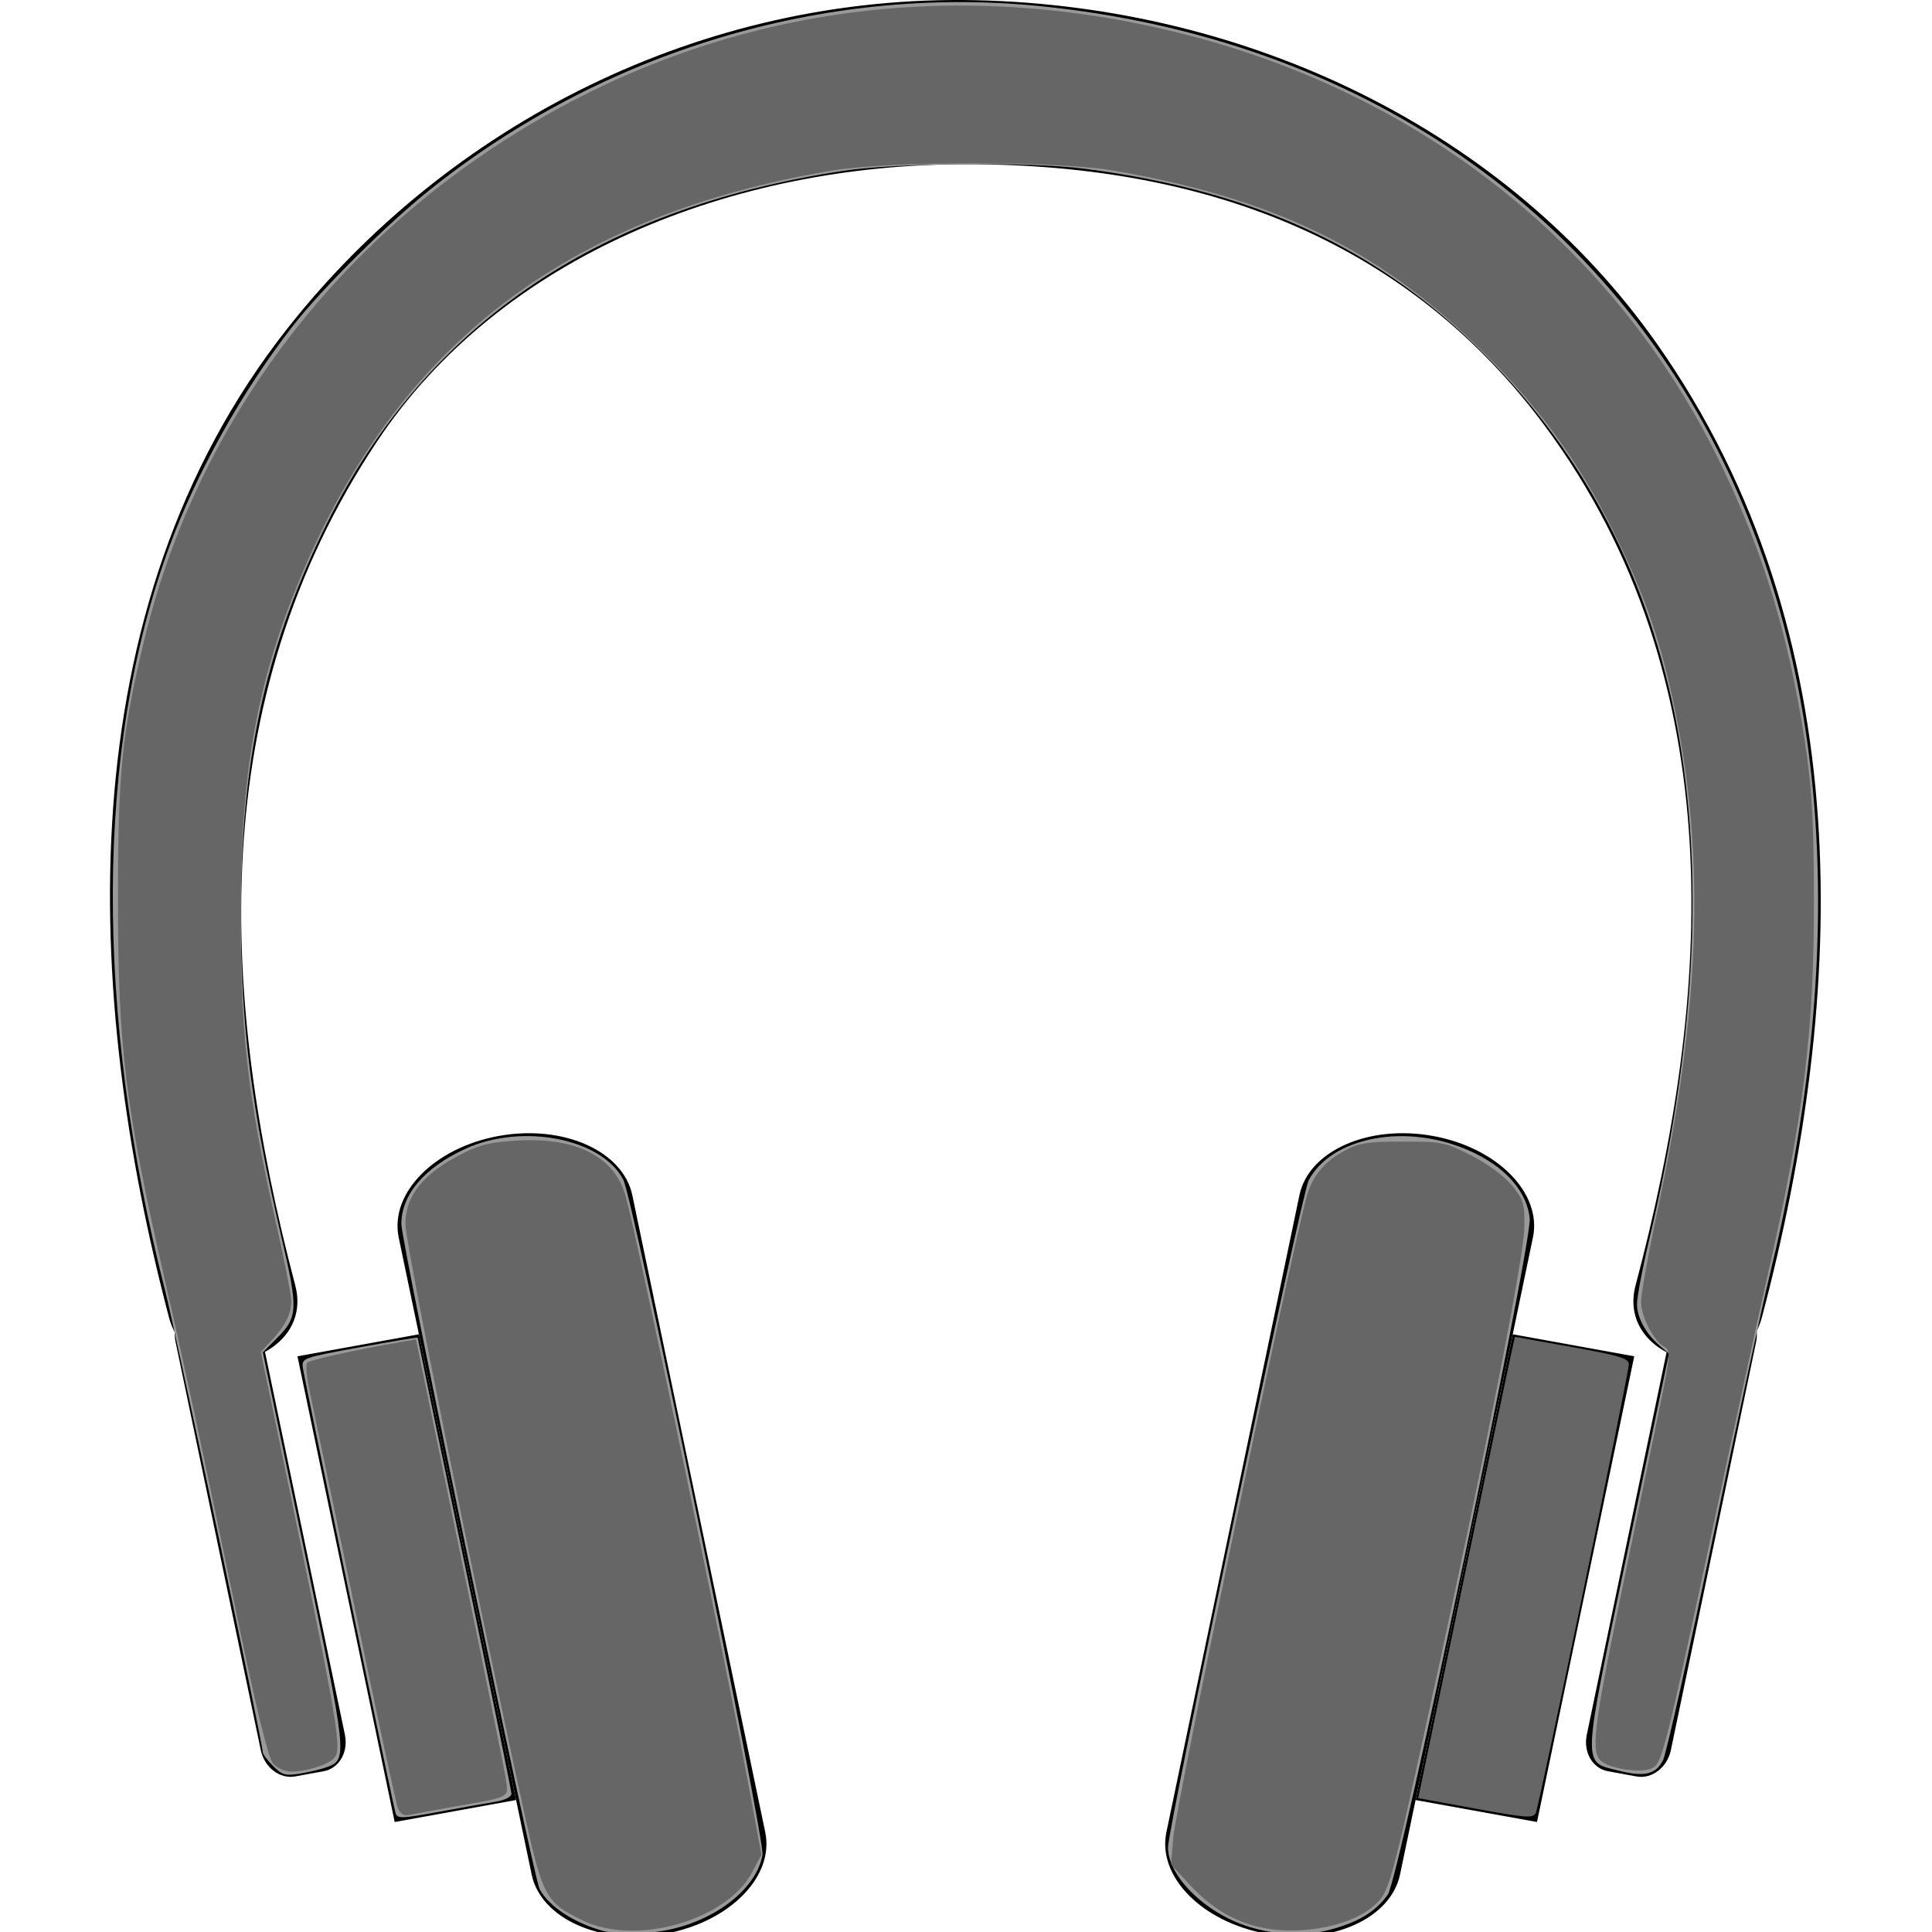
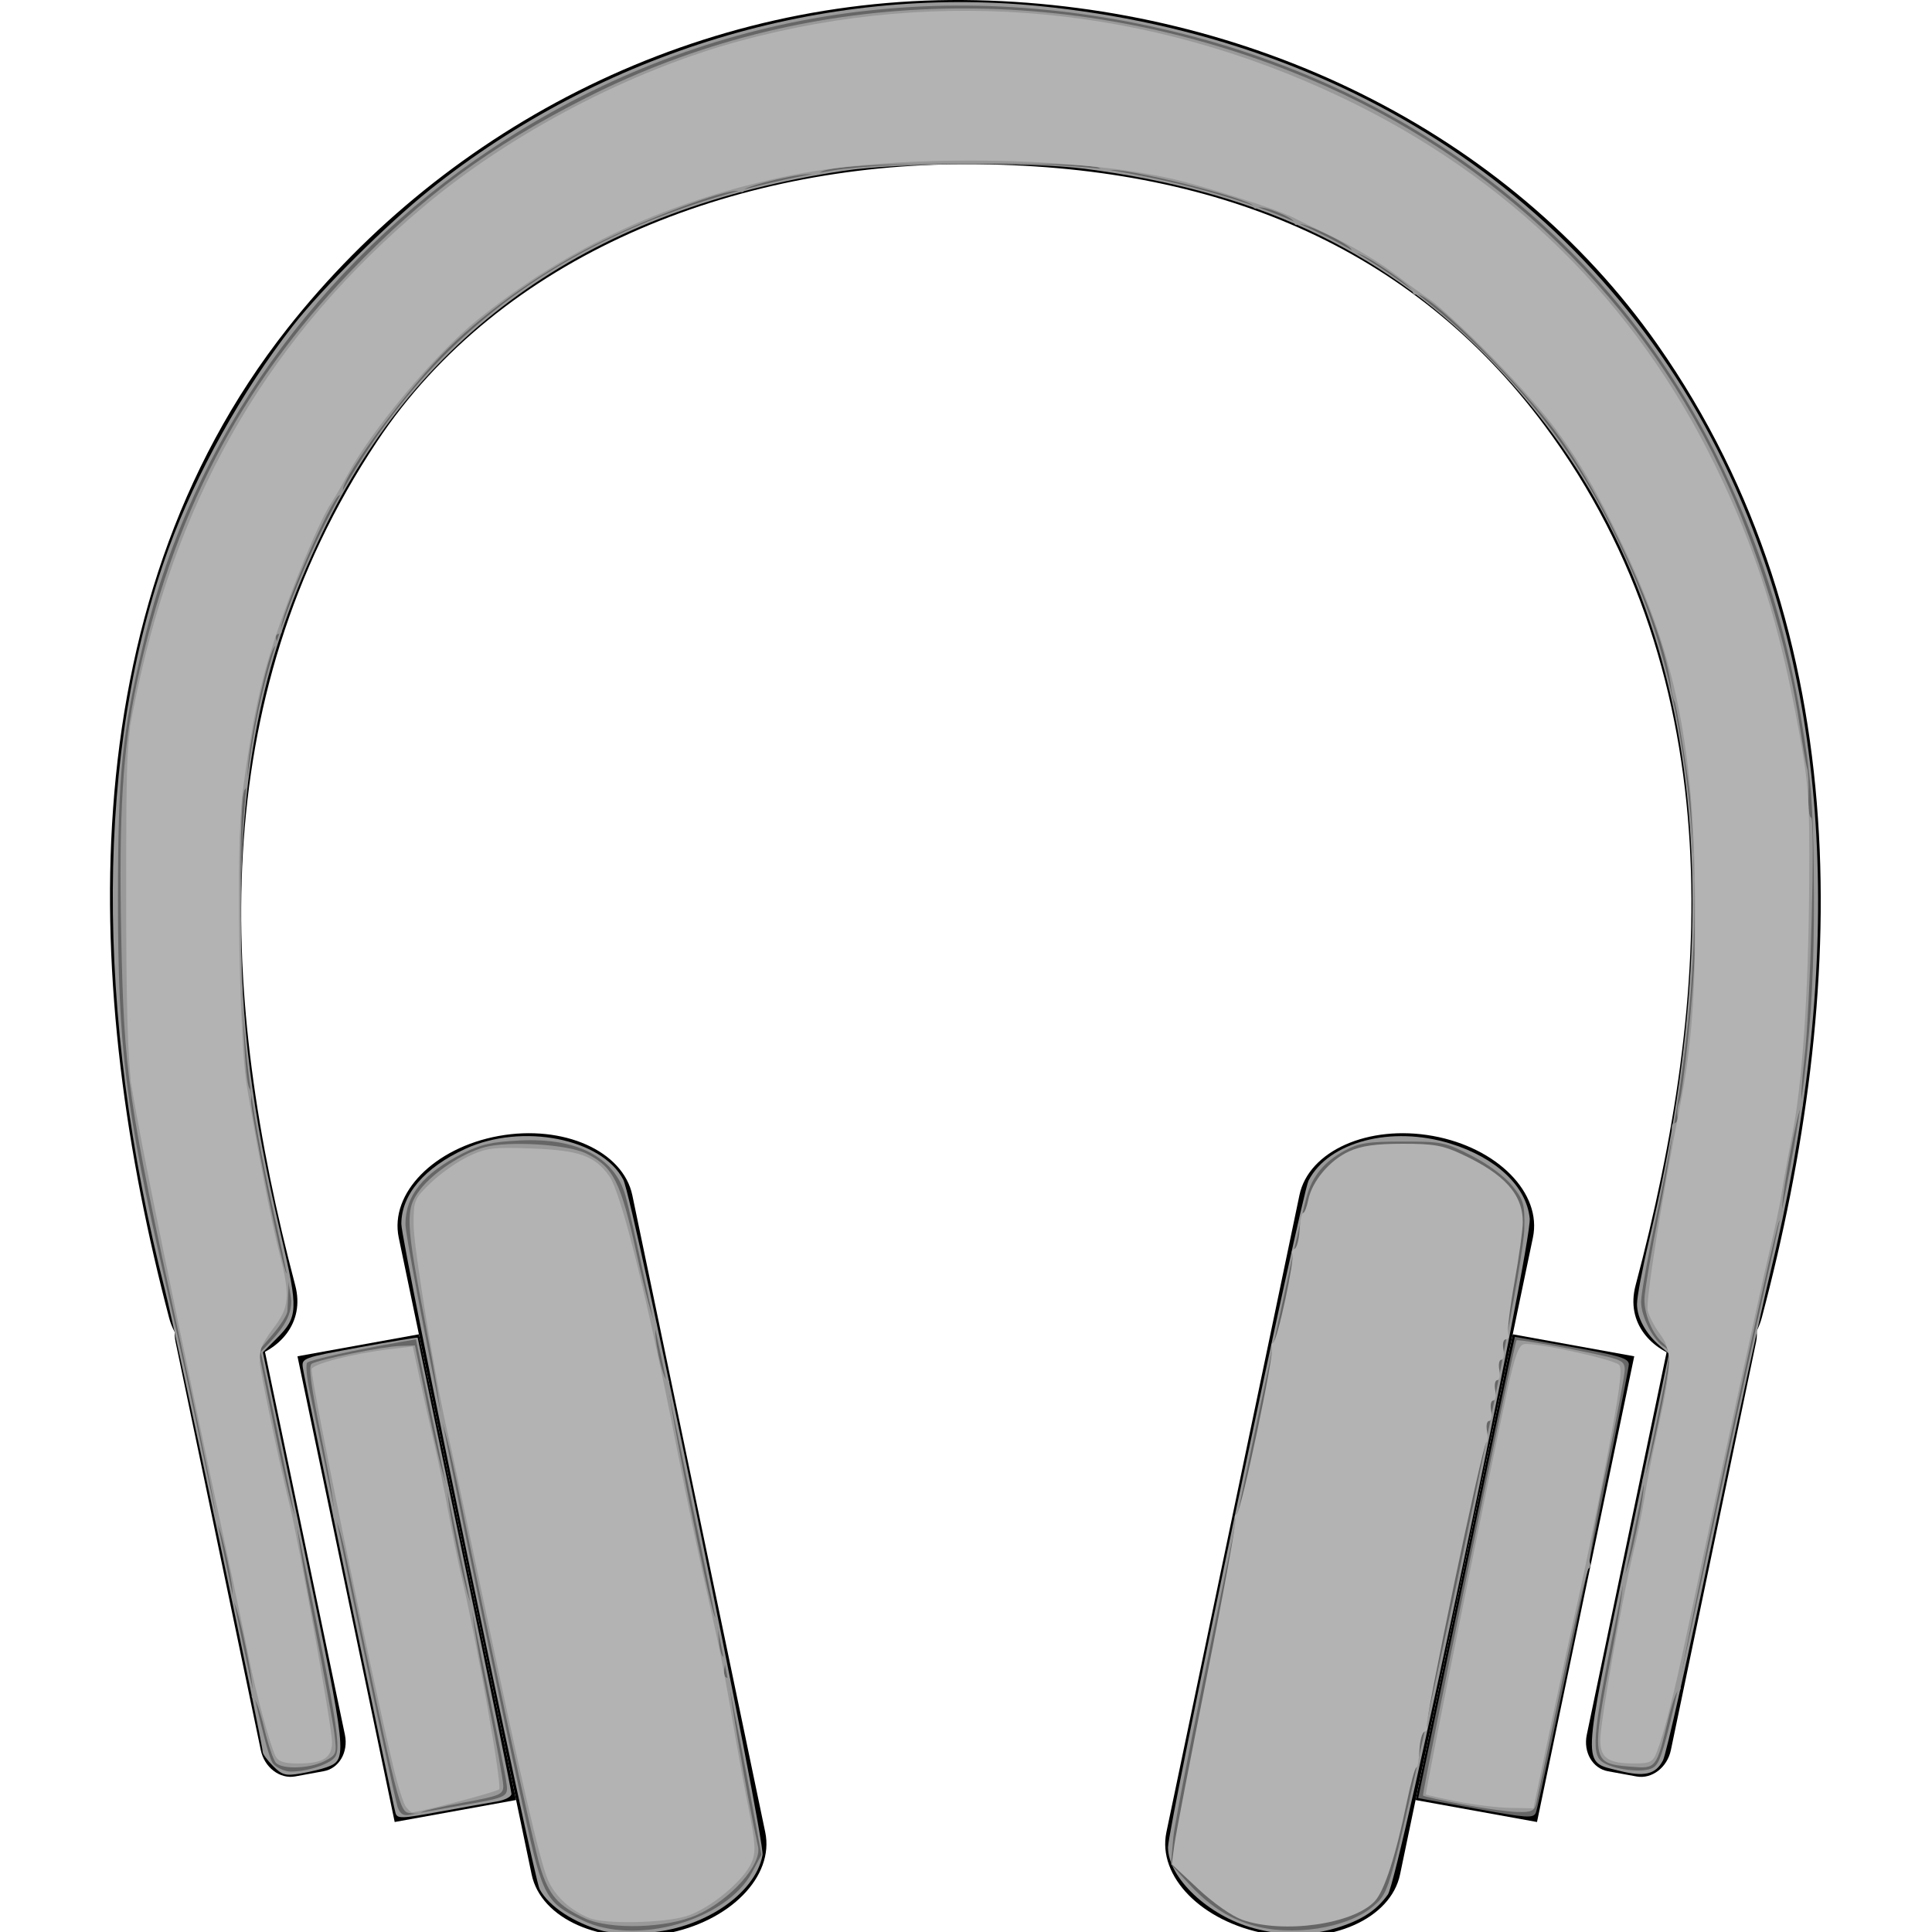
<svg xmlns="http://www.w3.org/2000/svg" height="100px" width="100px" fill="#000000" version="1.1" x="0px" y="0px" viewBox="0 0 100 100" enable-background="new 0 0 100 100" xml:space="preserve" id="svg16">
  <defs id="defs20" />
  <path d="M15.281,66.527c-3.912-14.854-4.723-30.193,4.221-43.656C25.92,13.211,37.953,8.5,50.002,8.5  c12.957,0,23.095,4.306,29.938,13.516c9.817,13.212,8.66,29.667,4.718,44.511c-1.049,3.947,5.48,5.623,6.532,1.679  c4.446-16.748,5.107-35.397-5.4-50.375C78.008,6.744,64.612,0.327,50.527,0.011c-14.232-0.32-27.35,6.45-35.649,16.987  C3.384,31.587,4.354,51.523,8.751,68.206C9.79,72.154,16.323,70.479,15.281,66.527L15.281,66.527z" id="path2" />
  <polygon points="73.271,93.17 79.555,94.307 84.588,70.202 78.301,69.063 " id="polygon4" />
  <path d="M60.373,94.832c-0.48,2.3,1.84,4.65,5.178,5.258l0,0c3.338,0.604,6.435-0.77,6.916-3.07l6.876-32.961  c0.484-2.301-1.838-4.656-5.174-5.262l0,0c-3.338-0.604-6.437,0.771-6.912,3.071L60.373,94.832z" id="path6" />
  <path d="M82.131,89.794c-0.188,0.901,0.304,1.743,1.097,1.886l1.481,0.27c0.792,0.145,1.588-0.467,1.775-1.363l4.413-21.138  c0.187-0.899-0.305-1.739-1.098-1.886l-1.479-0.271c-0.795-0.144-1.592,0.472-1.779,1.366L82.131,89.794z" id="path8" />
  <polygon points="26.713,93.168 20.429,94.307 15.397,70.202 21.683,69.063 " id="polygon10" />
  <path d="M39.608,94.83c0.481,2.302-1.837,4.65-5.174,5.26l0,0c-3.338,0.604-6.438-0.77-6.917-3.07l-6.879-32.961  c-0.479-2.301,1.837-4.656,5.175-5.262l0,0c3.34-0.604,6.437,0.771,6.917,3.071L39.608,94.83z" id="path12" />
  <path d="M17.853,89.794c0.185,0.899-0.306,1.743-1.099,1.883l-1.479,0.271c-0.793,0.145-1.59-0.467-1.777-1.361L9.085,69.445  c-0.188-0.896,0.306-1.738,1.1-1.885l1.478-0.269c0.796-0.146,1.591,0.467,1.777,1.364L17.853,89.794z" id="path14" />
  <path style="fill:#999999;stroke-width:0.211" d="m 14.133,91.409 c -0.294,-0.294 -0.535,-0.621 -0.535,-0.725 0,-0.454 -4.494,-21.701 -5.054,-23.893 C 4.872,52.412 4.94,38.746 8.735,28.376 10.149,24.51 12.532,20.242 15.156,16.872 16.651,14.953 20.007,11.618 22.252,9.822 31.181,2.676 42.633,-0.785 53.733,0.307 70.286,1.935 83.487,11.042 89.804,25.192 c 5.059,11.333 5.654,24.96 1.784,40.861 -0.396,1.625 -1.73,7.799 -2.966,13.72 -1.236,5.921 -2.381,11.025 -2.546,11.342 -0.378,0.732 -0.969,0.87 -2.289,0.534 -1.917,-0.488 -1.941,0.075 0.476,-11.46 l 2.121,-10.126 -0.458,-0.393 c -0.739,-0.634 -1.194,-1.459 -1.195,-2.17 -8.44e-4,-0.365 0.277,-1.837 0.618,-3.272 C 90.136,44.066 87.309,28.841 76.826,18.333 71.353,12.847 64.908,9.858 56.129,8.733 53.265,8.366 46.441,8.424 43.676,8.839 30.726,10.781 21.757,17.017 16.662,27.621 c -2.987,6.216 -4.189,11.844 -4.197,19.646 -0.006,5.755 0.541,10.11 2.11,16.804 0.868,3.706 0.85,4.103 -0.248,5.2 l -0.723,0.723 2.122,10.157 c 2.258,10.808 2.269,10.91 1.199,11.315 -0.263,0.099 -0.878,0.248 -1.367,0.33 -0.778,0.131 -0.956,0.082 -1.425,-0.386 z" id="path24" />
  <path style="fill:#999999;stroke-width:0.211" d="m 31.222,99.949 c -1.523,-0.424 -2.813,-1.272 -3.29,-2.163 -0.322,-0.602 -7.159,-33.484 -7.159,-34.432 0,-1.518 1.197,-2.922 3.317,-3.893 2.939,-1.345 7.066,-0.535 8.173,1.604 0.516,0.998 7.353,34.169 7.205,34.957 -0.382,2.034 -3.133,3.863 -6.045,4.019 -0.862,0.046 -1.853,0.005 -2.201,-0.092 z" id="path26" />
  <path style="fill:#999999;stroke-width:0.211" d="m 20.47,93.833 c -0.14,-0.461 -4.7,-22.368 -4.793,-23.025 -0.073,-0.512 -0.022,-0.531 2.934,-1.071 1.654,-0.303 3.008,-0.527 3.008,-0.498 0,0.028 1.092,5.291 2.427,11.695 1.335,6.404 2.427,11.766 2.427,11.916 0,0.151 -0.352,0.33 -0.792,0.401 -0.435,0.071 -1.763,0.307 -2.95,0.526 -1.97,0.362 -2.167,0.367 -2.262,0.057 z" id="path28" />
  <path style="fill:#999999;stroke-width:0.211" d="m 64.896,99.804 c -2.342,-0.629 -4.44,-2.609 -4.44,-4.19 0,-1.015 6.914,-33.81 7.275,-34.508 1.04,-2.01 4.286,-2.858 7.338,-1.915 2.373,0.733 3.937,2.208 4.109,3.874 0.133,1.293 -6.768,34.187 -7.341,34.992 -0.6,0.843 -1.396,1.355 -2.712,1.746 -1.393,0.413 -2.697,0.414 -4.229,0.002 z" id="path30" />
  <path style="fill:#666666;stroke-width:0.211" d="M 76.377,93.615 73.406,93.071 75.673,82.2 c 1.247,-5.979 2.373,-11.351 2.502,-11.938 l 0.235,-1.067 2.949,0.527 c 2.471,0.442 2.949,0.587 2.949,0.898 0,0.488 -4.622,22.774 -4.813,23.206 -0.132,0.298 -0.458,0.276 -3.118,-0.211 z" id="path32" />
  <path style="fill:#666666;stroke-width:0.211" d="M 64.747,99.627 C 63.504,99.238 62.549,98.604 61.509,97.476 L 60.611,96.501 60.731,95.103 c 0.146,-1.691 5.99,-29.78 6.898,-33.15 0.289,-1.072 0.912,-1.827 1.977,-2.397 0.74,-0.396 1.21,-0.469 3.009,-0.469 2.022,0 2.206,0.038 3.57,0.739 0.844,0.434 1.707,1.074 2.089,1.551 0.591,0.736 0.649,0.944 0.625,2.216 -0.028,1.466 -1.977,11.427 -4.51,23.039 -2.466,11.311 -2.46,11.289 -3.287,12.014 -1.332,1.17 -4.291,1.626 -6.357,0.98 z" id="path34" />
  <path style="fill:#666666;stroke-width:0.211" d="M 14.141,91.294 C 13.892,91.019 13.277,88.496 12.224,83.432 10.279,74.079 9.571,70.781 8.536,66.264 6.49,57.337 6.104,54.202 6.106,46.528 6.107,39.936 6.311,37.935 7.479,33.076 9.954,22.779 16.4,13.692 25.51,7.657 36.154,0.606 48.617,-1.446 61.287,1.768 73.818,4.947 83.817,12.999 89.161,24.214 c 2.152,4.517 3.432,8.772 4.25,14.125 0.372,2.436 0.464,3.995 0.477,8.084 0.021,6.862 -0.531,11.386 -2.384,19.525 -0.462,2.032 -1.66,7.541 -2.661,12.242 -2.631,12.355 -2.804,13.05 -3.31,13.321 -0.512,0.274 -2.057,0.081 -2.614,-0.327 -0.596,-0.436 -0.458,-1.651 0.977,-8.604 0.702,-3.401 1.577,-7.642 1.945,-9.422 0.609,-2.946 0.638,-3.255 0.324,-3.431 -0.574,-0.321 -1.222,-1.566 -1.222,-2.347 0,-0.404 0.374,-2.482 0.83,-4.619 2.212,-10.344 2.503,-18.176 0.961,-25.849 C 86.007,33.297 85.154,30.816 83.471,27.426 81.652,23.763 79.48,20.828 76.357,17.811 71.185,12.816 65.762,10.218 57.598,8.824 54.663,8.322 46.047,8.326 43.052,8.829 29.369,11.13 20.57,17.859 15.565,29.85 c -2.204,5.279 -3.066,9.914 -3.104,16.678 -0.038,6.888 0.303,9.986 1.871,16.987 0.409,1.824 0.743,3.551 0.743,3.838 0,0.65 -0.313,1.271 -1.025,2.034 l -0.552,0.591 0.799,3.841 c 3.079,14.803 3.382,16.488 3.073,17.077 -0.2,0.382 -1.403,0.798 -2.315,0.8 -0.301,6.33e-4 -0.713,-0.181 -0.914,-0.403 z" id="path36" />
  <path style="fill:#666666;stroke-width:0.211" d="M 30.158,99.4 C 28.246,98.475 28.091,98.187 27.132,93.81 24.564,82.08 20.985,64.357 20.985,63.367 c 0,-1.49 0.921,-2.631 2.955,-3.661 0.925,-0.468 1.526,-0.606 2.955,-0.676 2.981,-0.147 4.92,0.865 5.481,2.861 0.613,2.18 5.101,23.677 6.353,30.428 l 0.682,3.681 -0.478,0.902 c -1.326,2.5 -6.015,3.836 -8.775,2.499 z" id="path38" />
  <path style="fill:#666666;stroke-width:0.211" d="M 20.586,93.551 C 20.486,93.287 19.489,88.654 18.371,83.256 17.253,77.857 16.204,72.823 16.04,72.069 15.875,71.314 15.813,70.622 15.901,70.531 c 0.138,-0.143 2.41,-0.645 4.881,-1.077 l 0.747,-0.131 2.257,10.924 c 1.241,6.008 2.317,11.318 2.39,11.8 0.156,1.019 0.284,0.946 -2.552,1.443 -1.045,0.183 -2.115,0.38 -2.378,0.437 -0.357,0.077 -0.524,-0.018 -0.66,-0.376 z" id="path40" />
+   <path style="fill:#999999;stroke-width:0.211" d="m 30.273,99.292 c -1.389,-0.648 -1.86,-1.188 -2.312,-2.65 -0.364,-1.179 -2.443,-10.769 -4.251,-19.613 -0.38,-1.857 -0.763,-3.407 -0.852,-3.444 -0.089,-0.037 -0.118,-0.179 -0.065,-0.317 0.053,-0.138 -0.291,-2.245 -0.763,-4.683 -1.041,-5.369 -1.067,-5.987 -0.296,-6.998 0.687,-0.901 2.202,-1.899 3.353,-2.209 1.25,-0.336 4.285,-0.149 5.25,0.324 1.413,0.693 1.784,1.43 2.623,5.226 0.419,1.895 0.841,3.478 0.938,3.517 0.097,0.039 0.123,0.157 0.058,0.262 -0.172,0.279 0.346,2.728 0.577,2.728 0.108,0 0.138,0.095 0.066,0.21 -0.137,0.221 2.189,11.85 2.407,12.032 0.069,0.058 0.154,0.533 0.187,1.055 0.034,0.522 0.139,0.977 0.233,1.01 0.094,0.033 0.127,0.294 0.072,0.58 -0.06,0.314 -0.001,0.52 0.149,0.52 0.136,0 0.191,0.093 0.121,0.206 -0.098,0.159 0.903,5.978 1.468,8.533 0.206,0.931 -1.428,2.757 -3.16,3.533 -1.554,0.696 -4.5,0.785 -5.805,0.176 z" id="path22" />
+   <path style="fill:#999999;stroke-width:0.211" d="m 21.253,93.851 c -0.593,-0.088 -0.551,0.08 -3.378,-13.445 -0.194,-0.929 -0.429,-1.72 -0.523,-1.759 -0.093,-0.039 -0.118,-0.154 -0.055,-0.256 0.063,-0.102 -0.228,-1.865 -0.647,-3.918 -0.555,-2.724 -0.695,-3.774 -0.517,-3.884 0.362,-0.224 3.709,-0.899 4.585,-0.925 l 0.759,-0.023 0.744,3.588 c 0.409,1.974 0.821,3.62 0.916,3.659 0.095,0.039 0.118,0.158 0.052,0.264 -0.148,0.239 0.988,5.761 1.204,5.852 0.086,0.037 0.113,0.179 0.06,0.317 -0.052,0.138 0.285,2.136 0.751,4.44 0.465,2.304 0.846,4.408 0.846,4.674 0,0.446 -0.163,0.515 -2.058,0.866 -1.132,0.21 -2.105,0.435 -2.164,0.5 -0.058,0.066 -0.317,0.088 -0.576,0.049 z" id="path25" />
+   <path style="fill:#999999;stroke-width:0.211" d="m 14.284,91.245 c -0.134,-0.134 -0.407,-0.941 -0.609,-1.794 -0.201,-0.853 -0.449,-1.551 -0.551,-1.551 -0.102,0 -0.127,-0.094 -0.056,-0.208 0.15,-0.243 -0.703,-4.433 -0.972,-4.772 -0.101,-0.127 -0.135,-0.278 -0.077,-0.336 0.144,-0.144 -0.531,-3.385 -0.764,-3.674 -0.102,-0.127 -0.135,-0.282 -0.071,-0.345 C 11.246,78.501 10.386,74.263 9.273,69.147 6.601,56.87 6.421,55.622 6.275,48.428 6.147,42.115 6.353,38.755 7.074,35.376 8.913,26.756 12.397,20.037 18.124,14.071 21.928,10.108 25.354,7.585 30.378,5.043 41.509,-0.588 54.662,-1.077 66.789,3.691 c 9.879,3.884 17.769,11.18 22.258,20.584 1.928,4.038 3.513,9.185 4.124,13.389 0.143,0.987 0.309,1.937 0.368,2.111 0.059,0.174 0.089,0.815 0.067,1.425 -0.022,0.609 0.037,1.108 0.133,1.108 0.238,-4.23e-4 -0.036,9.965 -0.344,12.504 -0.137,1.131 -0.195,2.144 -0.129,2.251 0.066,0.107 0.046,0.227 -0.045,0.266 -0.168,0.072 -0.956,4.274 -0.983,5.242 -0.008,0.29 -0.073,0.575 -0.143,0.633 -0.221,0.182 -5.282,23.846 -5.147,24.066 0.071,0.114 0.046,0.208 -0.054,0.208 -0.101,0 -0.337,0.641 -0.525,1.425 -0.642,2.671 -0.627,2.652 -1.992,2.539 -2.028,-0.168 -2.042,-0.267 -0.887,-6.238 0.343,-1.774 0.572,-3.309 0.508,-3.412 -0.064,-0.103 -0.036,-0.219 0.062,-0.258 0.233,-0.093 1.161,-4.537 1.001,-4.796 -0.068,-0.11 -0.044,-0.231 0.052,-0.27 0.182,-0.073 1.305,-5.426 1.305,-6.219 -8.5e-5,-0.247 -0.149,-0.573 -0.331,-0.723 -0.546,-0.453 -0.986,-1.492 -0.971,-2.294 0.008,-0.415 0.356,-2.465 0.773,-4.554 0.418,-2.09 0.716,-3.966 0.663,-4.169 -0.053,-0.203 -0.004,-0.369 0.109,-0.369 0.113,0 0.184,-0.166 0.159,-0.369 -0.025,-0.203 0.013,-0.512 0.085,-0.686 0.216,-0.521 0.774,-5.888 0.801,-7.704 0.039,-2.589 -0.068,-6.348 -0.231,-8.126 -0.098,-1.076 -0.699,-4.783 -0.802,-4.951 -0.068,-0.111 -0.151,-0.446 -0.183,-0.744 -0.343,-3.13 -3.584,-10.169 -6.246,-13.562 -2.227,-2.839 -6.388,-6.9 -6.925,-6.759 -0.11,0.029 -0.2,-0.039 -0.2,-0.15 0,-0.256 -2.516,-1.978 -2.89,-1.978 -0.152,0 -0.276,-0.078 -0.276,-0.173 0,-0.259 -2.518,-1.48 -2.752,-1.335 -0.111,0.069 -0.203,0.035 -0.203,-0.075 0,-0.261 -1.657,-0.924 -1.914,-0.766 -0.108,0.067 -0.197,0.032 -0.197,-0.078 0,-0.368 -6.9,-2.088 -7.48,-1.865 -0.153,0.059 -0.378,0.007 -0.5,-0.116 -0.142,-0.142 -2.043,-0.231 -5.25,-0.247 -5.638,-0.028 -8.808,0.137 -9.221,0.48 -0.153,0.127 -0.334,0.174 -0.402,0.106 -0.184,-0.184 -3.53,0.579 -3.53,0.804 0,0.106 -0.097,0.133 -0.216,0.059 -0.375,-0.232 -4.215,1.152 -7.066,2.547 -2.886,1.412 -5.842,3.465 -7.988,5.547 -2.018,1.958 -5.486,6.613 -5.486,7.363 0,0.149 -0.076,0.272 -0.17,0.272 -0.381,0 -3.246,6.618 -3.023,6.98 0.067,0.108 0.011,0.197 -0.125,0.197 -0.135,0 -0.191,0.142 -0.125,0.317 0.067,0.174 0.044,0.317 -0.05,0.317 -0.329,0 -1.527,5.651 -1.432,6.754 0.025,0.29 -0.04,0.588 -0.144,0.661 -0.425,0.299 -0.215,14.754 0.225,15.454 0.084,0.134 0.126,0.405 0.094,0.603 -0.076,0.464 1.645,8.911 1.83,8.98 0.077,0.029 0.123,0.409 0.102,0.844 -0.021,0.435 -0.044,0.941 -0.053,1.123 -0.008,0.182 -0.348,0.72 -0.755,1.196 l -0.74,0.864 0.881,4.292 c 0.484,2.361 0.96,4.324 1.058,4.363 0.097,0.039 0.125,0.155 0.061,0.258 -0.064,0.103 0.313,2.351 0.837,4.995 0.524,2.644 1.014,5.298 1.089,5.897 0.133,1.058 0.118,1.1 -0.511,1.425 -0.755,0.391 -2.165,0.442 -2.515,0.092 z" id="path27" />
+   <path style="fill:#999999;stroke-width:0.211" d="" id="path29" />
+   <path style="fill:#999999;stroke-width:0.211" d="m 75.702,93.396 c -1.077,-0.204 -1.997,-0.411 -2.046,-0.459 -0.076,-0.076 4.716,-23.417 4.837,-23.559 0.057,-0.067 2.117,0.289 4.074,0.705 1.37,0.291 1.53,0.377 1.53,0.818 0,0.271 -0.43,2.563 -0.957,5.093 -0.526,2.53 -0.911,4.718 -0.856,4.862 0.055,0.144 0.03,0.292 -0.056,0.328 -0.086,0.037 -0.706,2.678 -1.377,5.871 -0.671,3.193 -1.271,6.018 -1.332,6.28 -0.095,0.403 -0.244,0.472 -0.986,0.454 -0.481,-0.012 -1.755,-0.188 -2.832,-0.392 z" id="path31" />
+   <path style="fill:#b3b3b3;stroke-width:0.211" d="m 64.291,99.363 c -0.531,-0.188 -1.485,-0.857 -2.277,-1.598 l -1.363,-1.275 0.129,-0.971 c 0.071,-0.534 0.838,-4.513 1.704,-8.841 0.867,-4.329 1.524,-7.954 1.461,-8.056 -0.063,-0.102 -0.031,-0.217 0.07,-0.256 0.221,-0.084 1.971,-8.381 1.82,-8.625 -0.058,-0.093 -0.029,-0.201 0.064,-0.24 0.214,-0.089 1.137,-4.378 0.993,-4.611 -0.059,-0.095 -0.011,-0.205 0.107,-0.244 0.117,-0.039 0.237,-0.474 0.265,-0.967 0.029,-0.493 0.111,-0.896 0.184,-0.897 0.073,-5.91e-4 0.192,-0.302 0.266,-0.669 0.194,-0.968 1.111,-2.062 2.111,-2.516 0.641,-0.291 1.368,-0.395 2.768,-0.397 1.598,-0.002 2.084,0.083 3.059,0.537 2.228,1.037 3.168,2.083 3.168,3.525 0,0.392 -0.194,1.79 -0.431,3.107 -0.237,1.317 -0.383,2.521 -0.323,2.675 0.059,0.155 0.005,0.281 -0.121,0.281 -0.131,0 -0.186,0.227 -0.128,0.528 0.055,0.29 0.008,0.528 -0.106,0.528 -0.114,0 -0.161,0.237 -0.106,0.528 0.055,0.29 0.008,0.528 -0.106,0.528 -0.114,0 -0.161,0.237 -0.106,0.528 0.055,0.29 0.008,0.528 -0.106,0.528 -0.114,0 -0.161,0.237 -0.106,0.528 0.055,0.29 0.008,0.528 -0.106,0.528 -0.114,0 -0.162,0.234 -0.107,0.52 0.055,0.286 0.04,0.547 -0.033,0.58 -0.196,0.089 -3.216,14.507 -3.083,14.721 0.062,0.101 0.01,0.218 -0.117,0.26 -0.127,0.042 -0.246,0.477 -0.265,0.967 -0.019,0.489 -0.091,0.89 -0.16,0.891 -0.069,6.33e-4 -0.296,0.832 -0.506,1.848 -0.559,2.716 -1.147,4.529 -1.64,5.064 -1.109,1.201 -4.758,1.713 -6.875,0.965 z" id="path33" />
+   <path style="fill:#b3b3b3;stroke-width:0.211" d="m 75.447,93.248 c -0.869,-0.171 -1.606,-0.337 -1.64,-0.371 -0.057,-0.057 3.229,-16.362 4.237,-21.019 0.361,-1.668 0.567,-2.232 0.836,-2.284 0.56,-0.108 4.655,0.784 4.925,1.073 0.184,0.197 0.019,1.43 -0.688,5.115 -0.512,2.67 -1.16,5.852 -1.441,7.071 -0.281,1.219 -0.914,4.14 -1.408,6.491 l -0.897,4.274 -1.173,-0.02 C 77.554,93.567 76.315,93.419 75.447,93.248 Z" id="path35" />
+   <path style="fill:#b3b3b3;stroke-width:0.211" d="M 14.265,90.907 C 13.985,90.365 13.239,87.609 12.88,85.789 12.708,84.918 12.333,83.113 12.046,81.778 9.092,68.019 7.145,58.5 6.802,56.132 6.613,54.832 6.528,51.735 6.531,46.317 6.535,38.473 6.54,38.377 7.121,35.658 9.329,25.311 14.092,17.284 21.935,10.689 26.456,6.888 32.636,3.651 38.294,2.12 48.729,-0.702 59.516,0.315 69.475,5.06 78.08,9.16 84.636,15.617 88.755,24.049 c 2.131,4.361 3.339,8.186 4.356,13.787 0.51,2.81 0.56,3.541 0.532,7.848 -0.036,5.726 -0.351,10.38 -0.883,13.087 -0.217,1.103 -0.457,2.433 -0.533,2.955 -0.076,0.522 -0.366,1.9 -0.644,3.061 -0.45,1.879 -2.565,11.663 -4.291,19.841 -0.656,3.112 -1.162,5.103 -1.541,6.068 -0.201,0.512 -0.338,0.58 -1.166,0.58 -1.351,0 -1.755,-0.279 -1.755,-1.211 0,-0.911 1.112,-7.234 1.698,-9.659 0.225,-0.929 0.495,-2.259 0.601,-2.955 0.106,-0.697 0.439,-2.383 0.741,-3.747 0.682,-3.09 0.69,-3.794 0.049,-4.657 -0.274,-0.37 -0.559,-0.909 -0.633,-1.2 -0.117,-0.459 0.702,-5.65 1.664,-10.554 0.605,-3.083 0.815,-5.86 0.789,-10.465 C 87.697,38.785 86.758,34.062 84.083,28.422 82.665,25.433 81.671,23.723 80.312,21.938 78.983,20.191 75.213,16.321 74.124,15.585 73.631,15.251 72.863,14.694 72.418,14.346 71.431,13.574 70.023,12.739 68.477,12.011 67.839,11.71 67.132,11.363 66.907,11.239 66.282,10.895 62.432,9.665 60.773,9.279 55.631,8.082 46.395,7.977 41.037,9.054 34.71,10.327 29.416,12.759 24.703,16.56 c -2.169,1.749 -5.478,5.7 -6.715,8.016 -0.279,0.522 -0.668,1.194 -0.865,1.492 -0.591,0.895 -2.016,4.326 -2.878,6.932 -0.797,2.407 -1.198,4.325 -1.717,8.216 -0.313,2.341 -0.148,12.645 0.238,14.939 0.611,3.628 1.287,7.109 1.675,8.627 0.598,2.338 0.557,2.856 -0.316,4 -0.406,0.532 -0.739,1.154 -0.739,1.381 0,0.426 1.046,5.471 1.598,7.71 0.494,2.002 2.203,11.537 2.202,12.288 -6.33e-4,0.832 -0.452,1.116 -1.773,1.116 -0.697,0 -1.008,-0.1 -1.148,-0.369 z" id="path37" />
+   <path style="fill:#b3b3b3;stroke-width:0.211" d="M 30.514,99.283 C 29.53,98.888 28.735,98.16 28.364,97.312 27.942,96.346 26.955,92.052 24.89,82.201 24.124,78.545 23.362,74.983 23.198,74.286 c -0.653,-2.767 -1.79,-9.706 -1.79,-10.921 0,-1.243 0.032,-1.319 0.909,-2.16 0.5,-0.479 1.375,-1.09 1.944,-1.358 0.923,-0.434 1.273,-0.477 3.259,-0.402 2.47,0.094 3.264,0.377 4.016,1.432 0.619,0.87 1.968,6.29 3.468,13.936 0.644,3.284 1.072,5.305 2.145,10.132 0.168,0.755 0.497,2.512 0.731,3.905 0.234,1.393 0.621,3.516 0.86,4.717 0.359,1.806 0.389,2.291 0.177,2.802 -0.404,0.976 -2.205,2.459 -3.425,2.822 -1.182,0.351 -4.192,0.407 -4.976,0.093 z" id="path39" />
+   <path style="fill:#b3b3b3;stroke-width:0.211" d="" id="path41" />
+   <path style="fill:#b3b3b3;stroke-width:0.211" d="m 21.016,93.53 c -0.128,-0.154 -0.422,-1.08 -0.654,-2.058 -1.22,-5.14 -4.231,-19.792 -4.231,-20.591 0,-0.274 2.11,-0.82 4.056,-1.049 l 1.18,-0.139 0.356,1.663 c 0.196,0.914 0.544,2.47 0.773,3.457 0.229,0.987 0.552,2.554 0.716,3.483 0.164,0.929 0.496,2.543 0.738,3.588 0.806,3.49 2.047,10.552 1.885,10.731 -0.118,0.132 -4.144,1.195 -4.526,1.195 -0.034,0 -0.166,-0.126 -0.293,-0.28 z" id="path43" />
+   <path style="fill:#b3b3b3;stroke-width:0.211" d="M 14.87,91.081 C 14.456,90.972 14.268,90.685 13.957,89.686 13.549,88.375 10.046,72.117 7.96,61.851 l -1.205,-5.93 -0.009,-9.182 -0.009,-9.182 0.594,-2.494 C 9.369,26.514 12.892,19.881 18.434,14.163 22.285,10.189 25.787,7.641 30.796,5.164 35.57,2.804 39.875,1.541 45.245,0.924 48.37,0.565 54.636,0.772 57.621,1.333 c 8.883,1.668 16.661,5.55 22.618,11.287 6.751,6.502 10.548,13.952 12.766,25.044 0.444,2.219 0.483,2.943 0.457,8.443 -0.04,8.461 -0.365,11.369 -2.192,19.63 -0.449,2.032 -1.73,7.952 -2.846,13.156 -2.413,11.255 -2.643,12.085 -3.384,12.227 -0.853,0.163 -1.832,-0.124 -1.993,-0.585 -0.214,-0.611 0.257,-3.522 1.906,-11.765 0.807,-4.035 1.467,-7.722 1.467,-8.194 0,-0.549 -0.203,-1.204 -0.563,-1.818 l -0.563,-0.96 0.364,-2.436 c 0.2,-1.34 0.693,-4.249 1.094,-6.465 0.9,-4.963 1.231,-9.298 1.05,-13.739 C 87.567,39.378 86.991,35.746 85.747,32.187 84.904,29.775 82.693,25.291 81.319,23.204 79.811,20.914 75.203,16.228 72.699,14.437 68.953,11.758 63.63,9.612 58.797,8.833 53.813,8.03 45.277,8.125 40.822,9.034 28.09,11.63 19.213,19.131 14.893,30.941 c -2.007,5.487 -2.562,8.993 -2.562,16.174 2.11e-4,6.478 0.209,8.721 1.308,14.072 1.203,5.854 1.221,6.217 0.377,7.575 -0.836,1.346 -0.825,1.506 0.519,7.589 0.815,3.688 2.063,10.306 2.503,13.271 0.067,0.448 0.011,0.903 -0.133,1.082 -0.3,0.374 -1.323,0.563 -2.036,0.376 z" id="path45" />
</svg>
